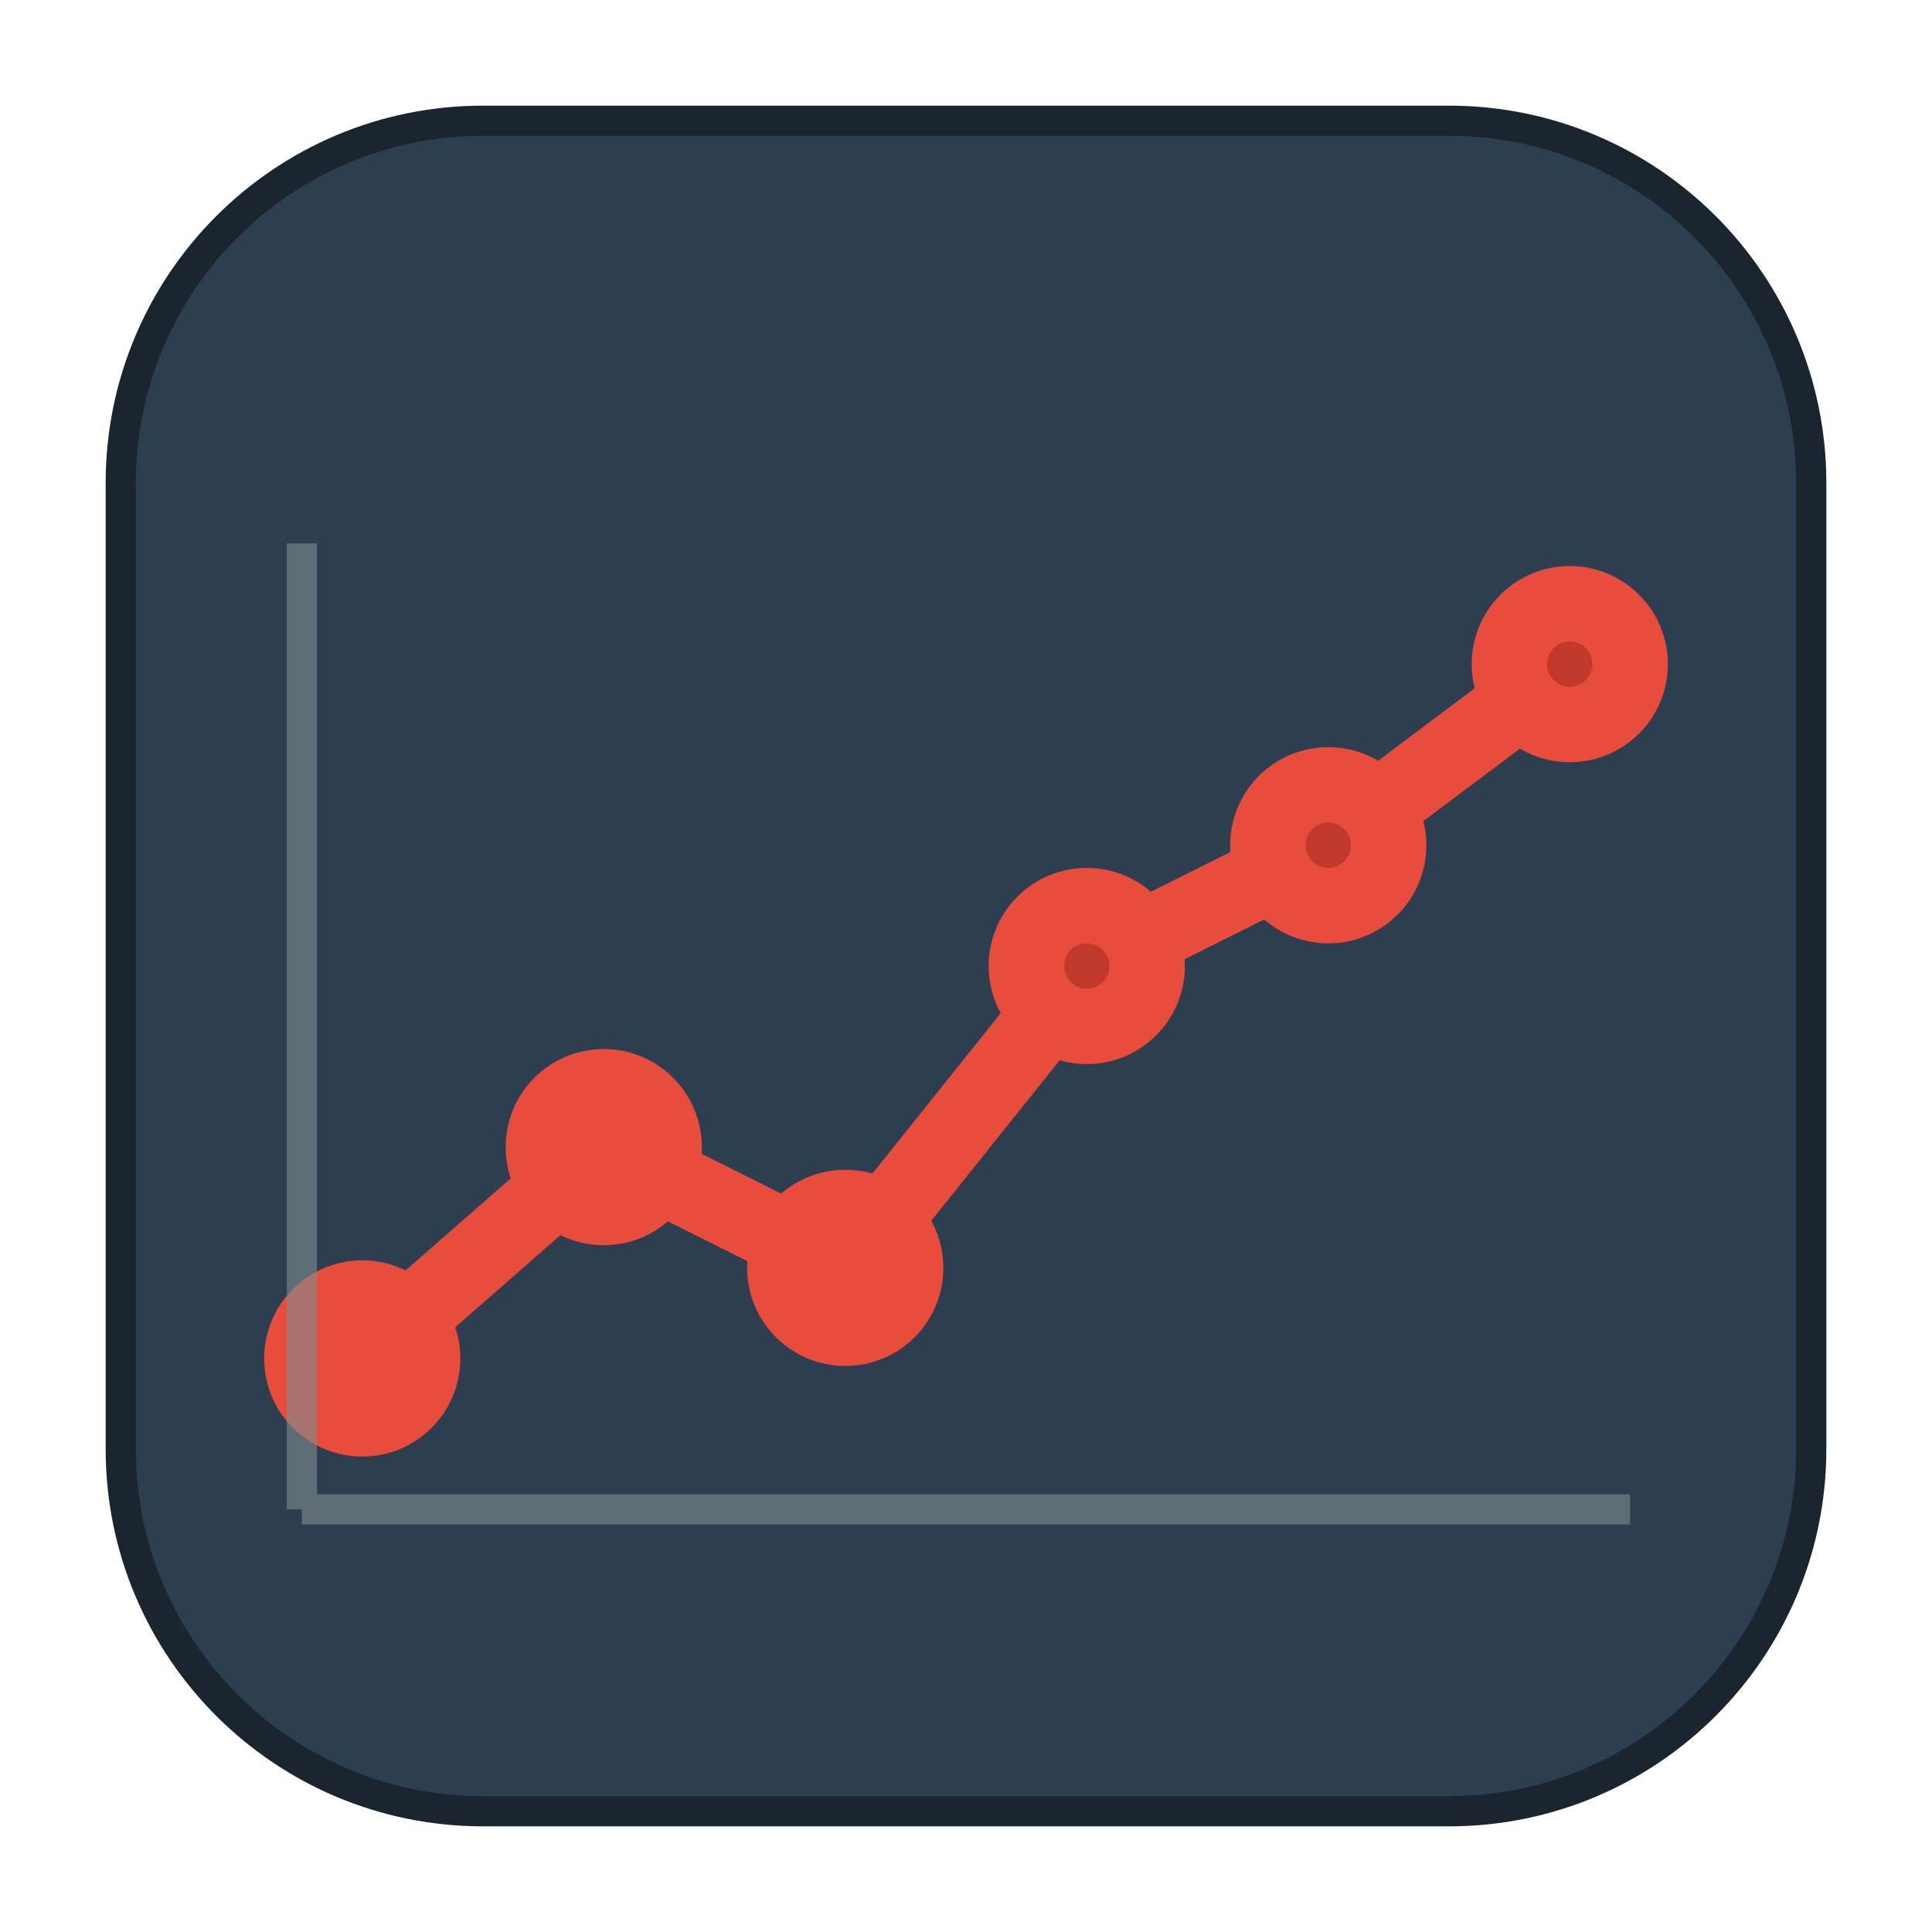
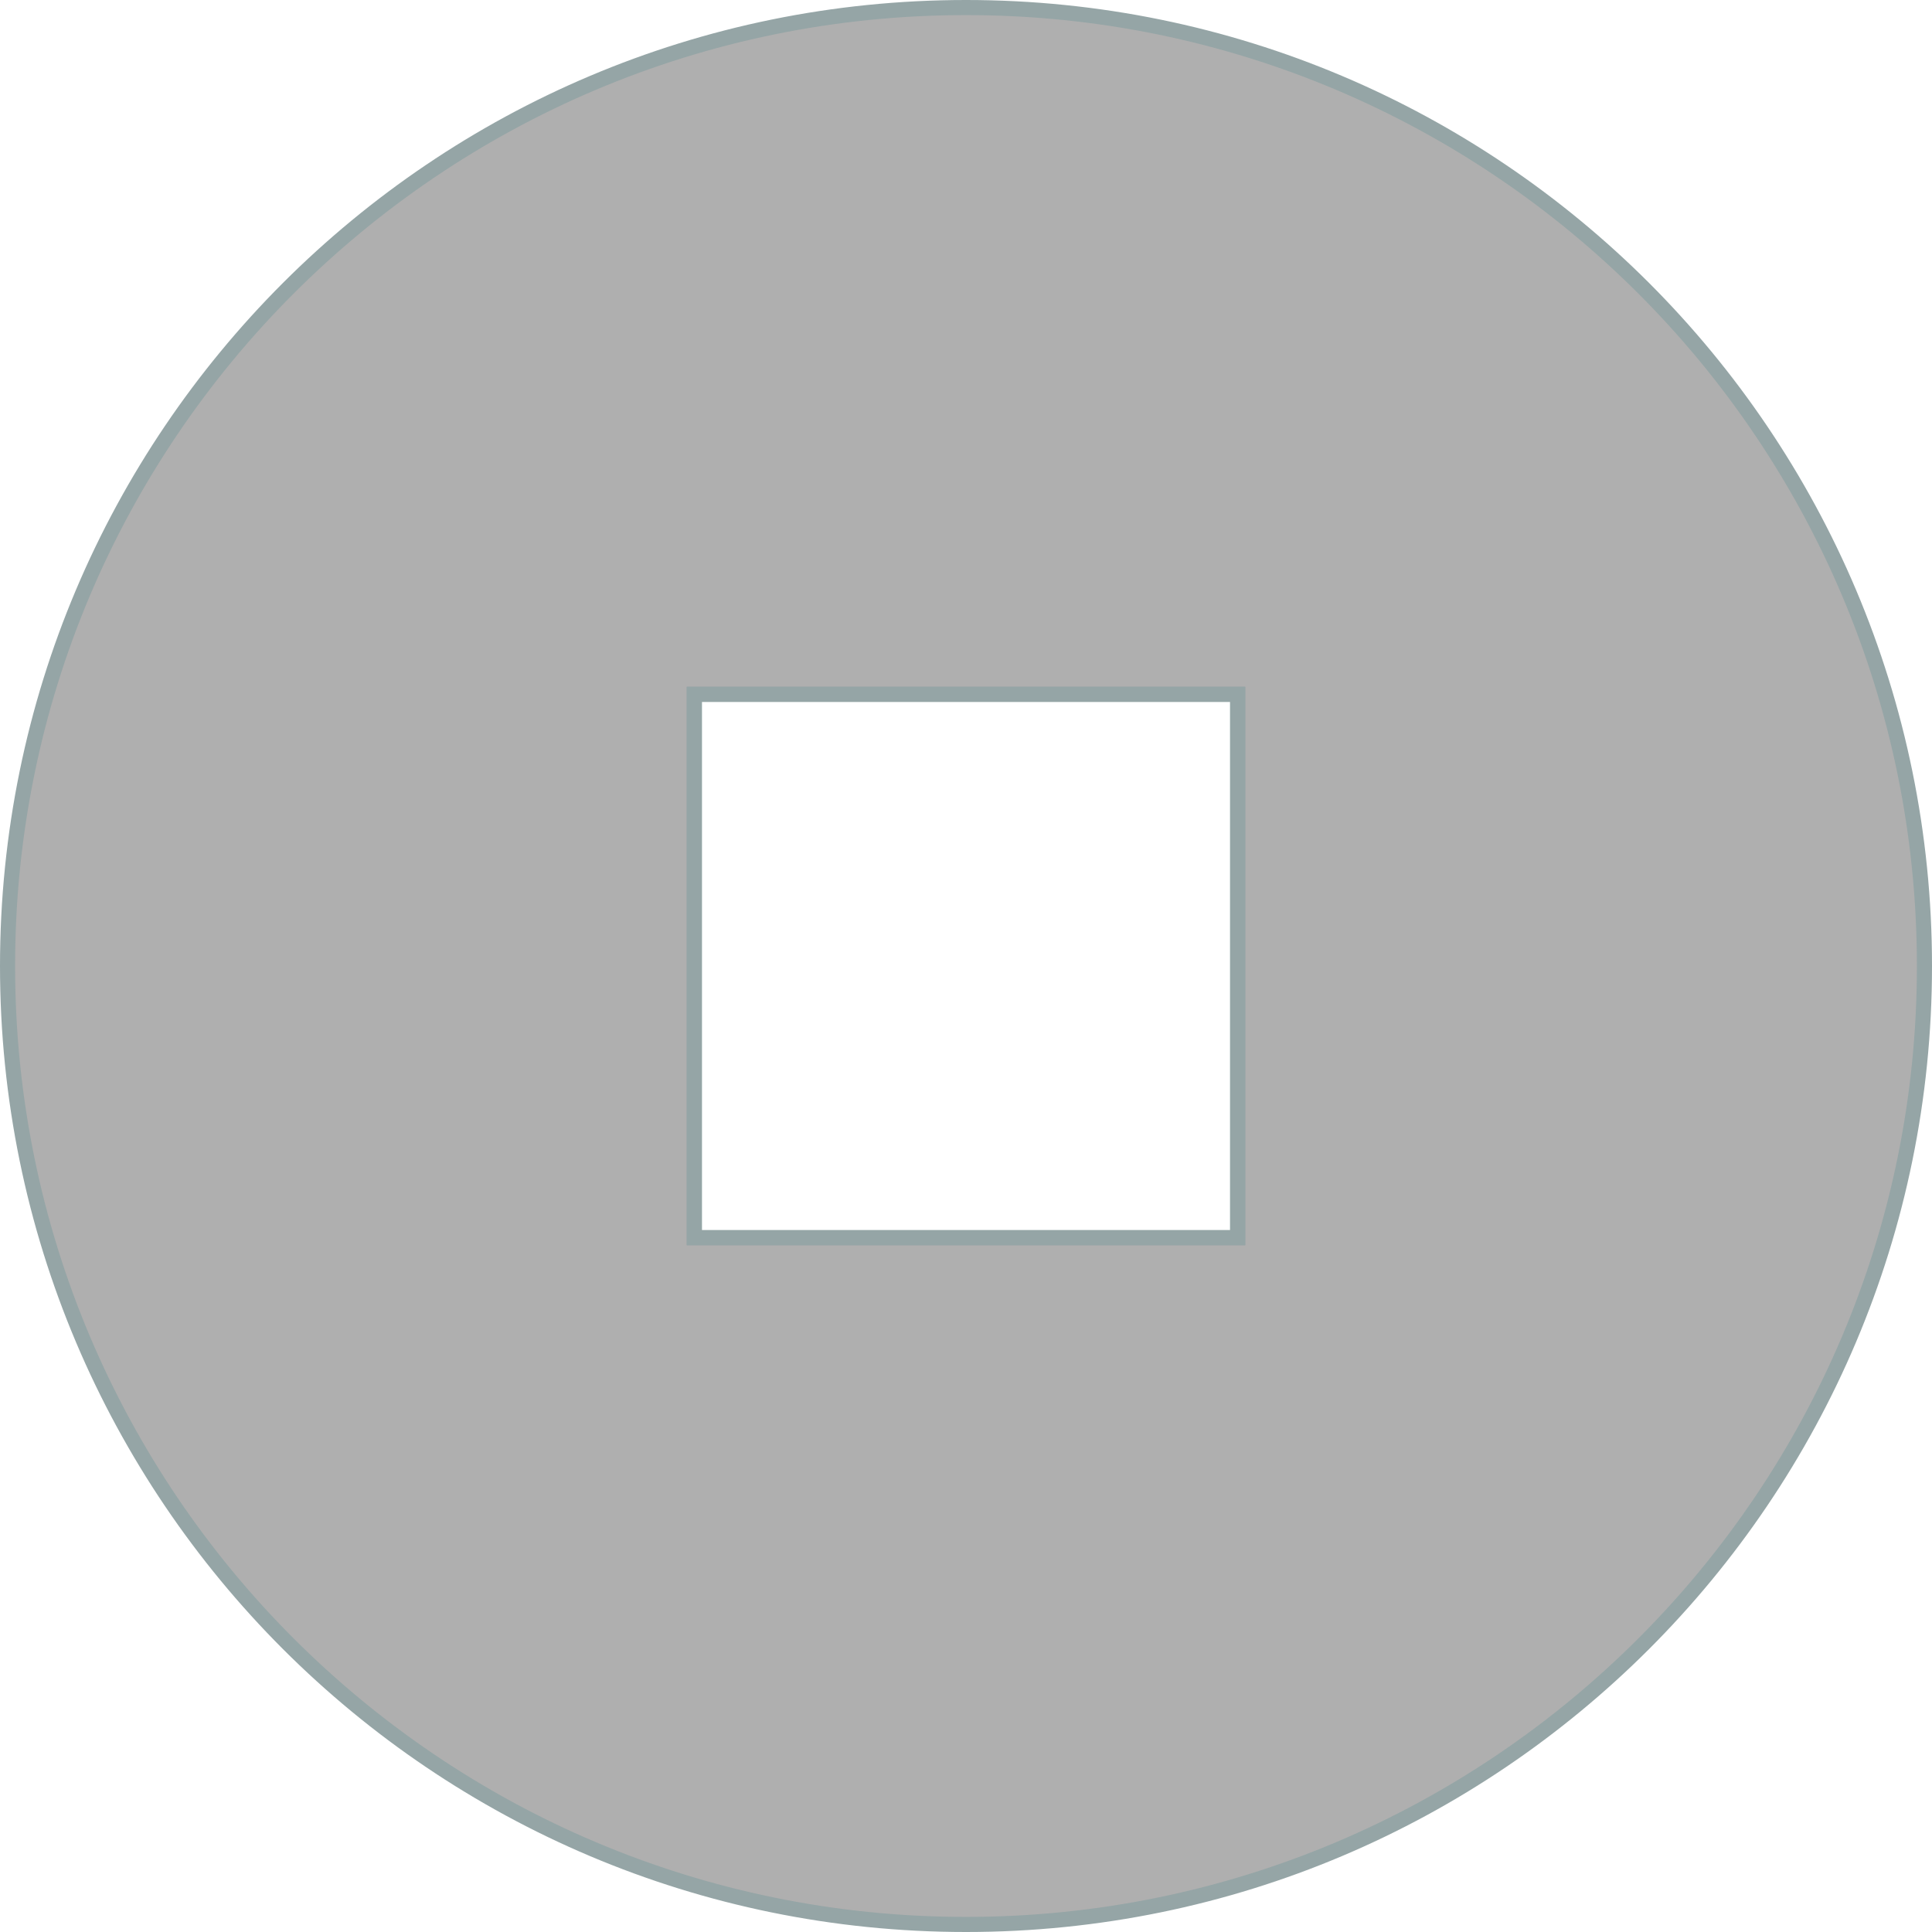
- <svg xmlns="http://www.w3.org/2000/svg" width="64" height="64" viewBox="0 0 64 64">
-   <rect x="4" y="4" width="56" height="56" rx="12" ry="12" fill="#2c3e50" stroke="#1a252f" stroke-width="1" />
-   <g stroke="#e74c3c" stroke-width="2.5" fill="none" stroke-linecap="round" stroke-linejoin="round">
-     <polyline points="12,45 20,38 28,42 36,32 44,28 52,22" />
-     <circle cx="12" cy="45" r="2" fill="#e74c3c" />
-     <circle cx="20" cy="38" r="2" fill="#e74c3c" />
-     <circle cx="28" cy="42" r="2" fill="#e74c3c" />
-     <circle cx="36" cy="32" r="2" fill="#c0392b" />
-     <circle cx="44" cy="28" r="2" fill="#c0392b" />
-     <circle cx="52" cy="22" r="2" fill="#c0392b" />
-   </g>
-   <g stroke="#7f8c8d" stroke-width="1" opacity="0.6">
-     <line x1="10" y1="50" x2="54" y2="50" />
-     <line x1="10" y1="50" x2="10" y2="18" />
-   </g>
+ <svg xmlns="http://www.w3.org/2000/svg" width="256" height="256" viewBox="0 0 256 256">
+   <path d="M 128 1 A 127 127 0 1 1 128 255 A 127 127 0 1 1 128 1 Z M 92 92 L 164 92 L 164 164 L 92 164 Z" fill="#afafaf" stroke="#95a5a6" stroke-width="2" fill-rule="evenodd" />
+   <rect x="92" y="92" width="72" height="72" fill="none" stroke="#95a5a6" stroke-width="2" />
</svg>
